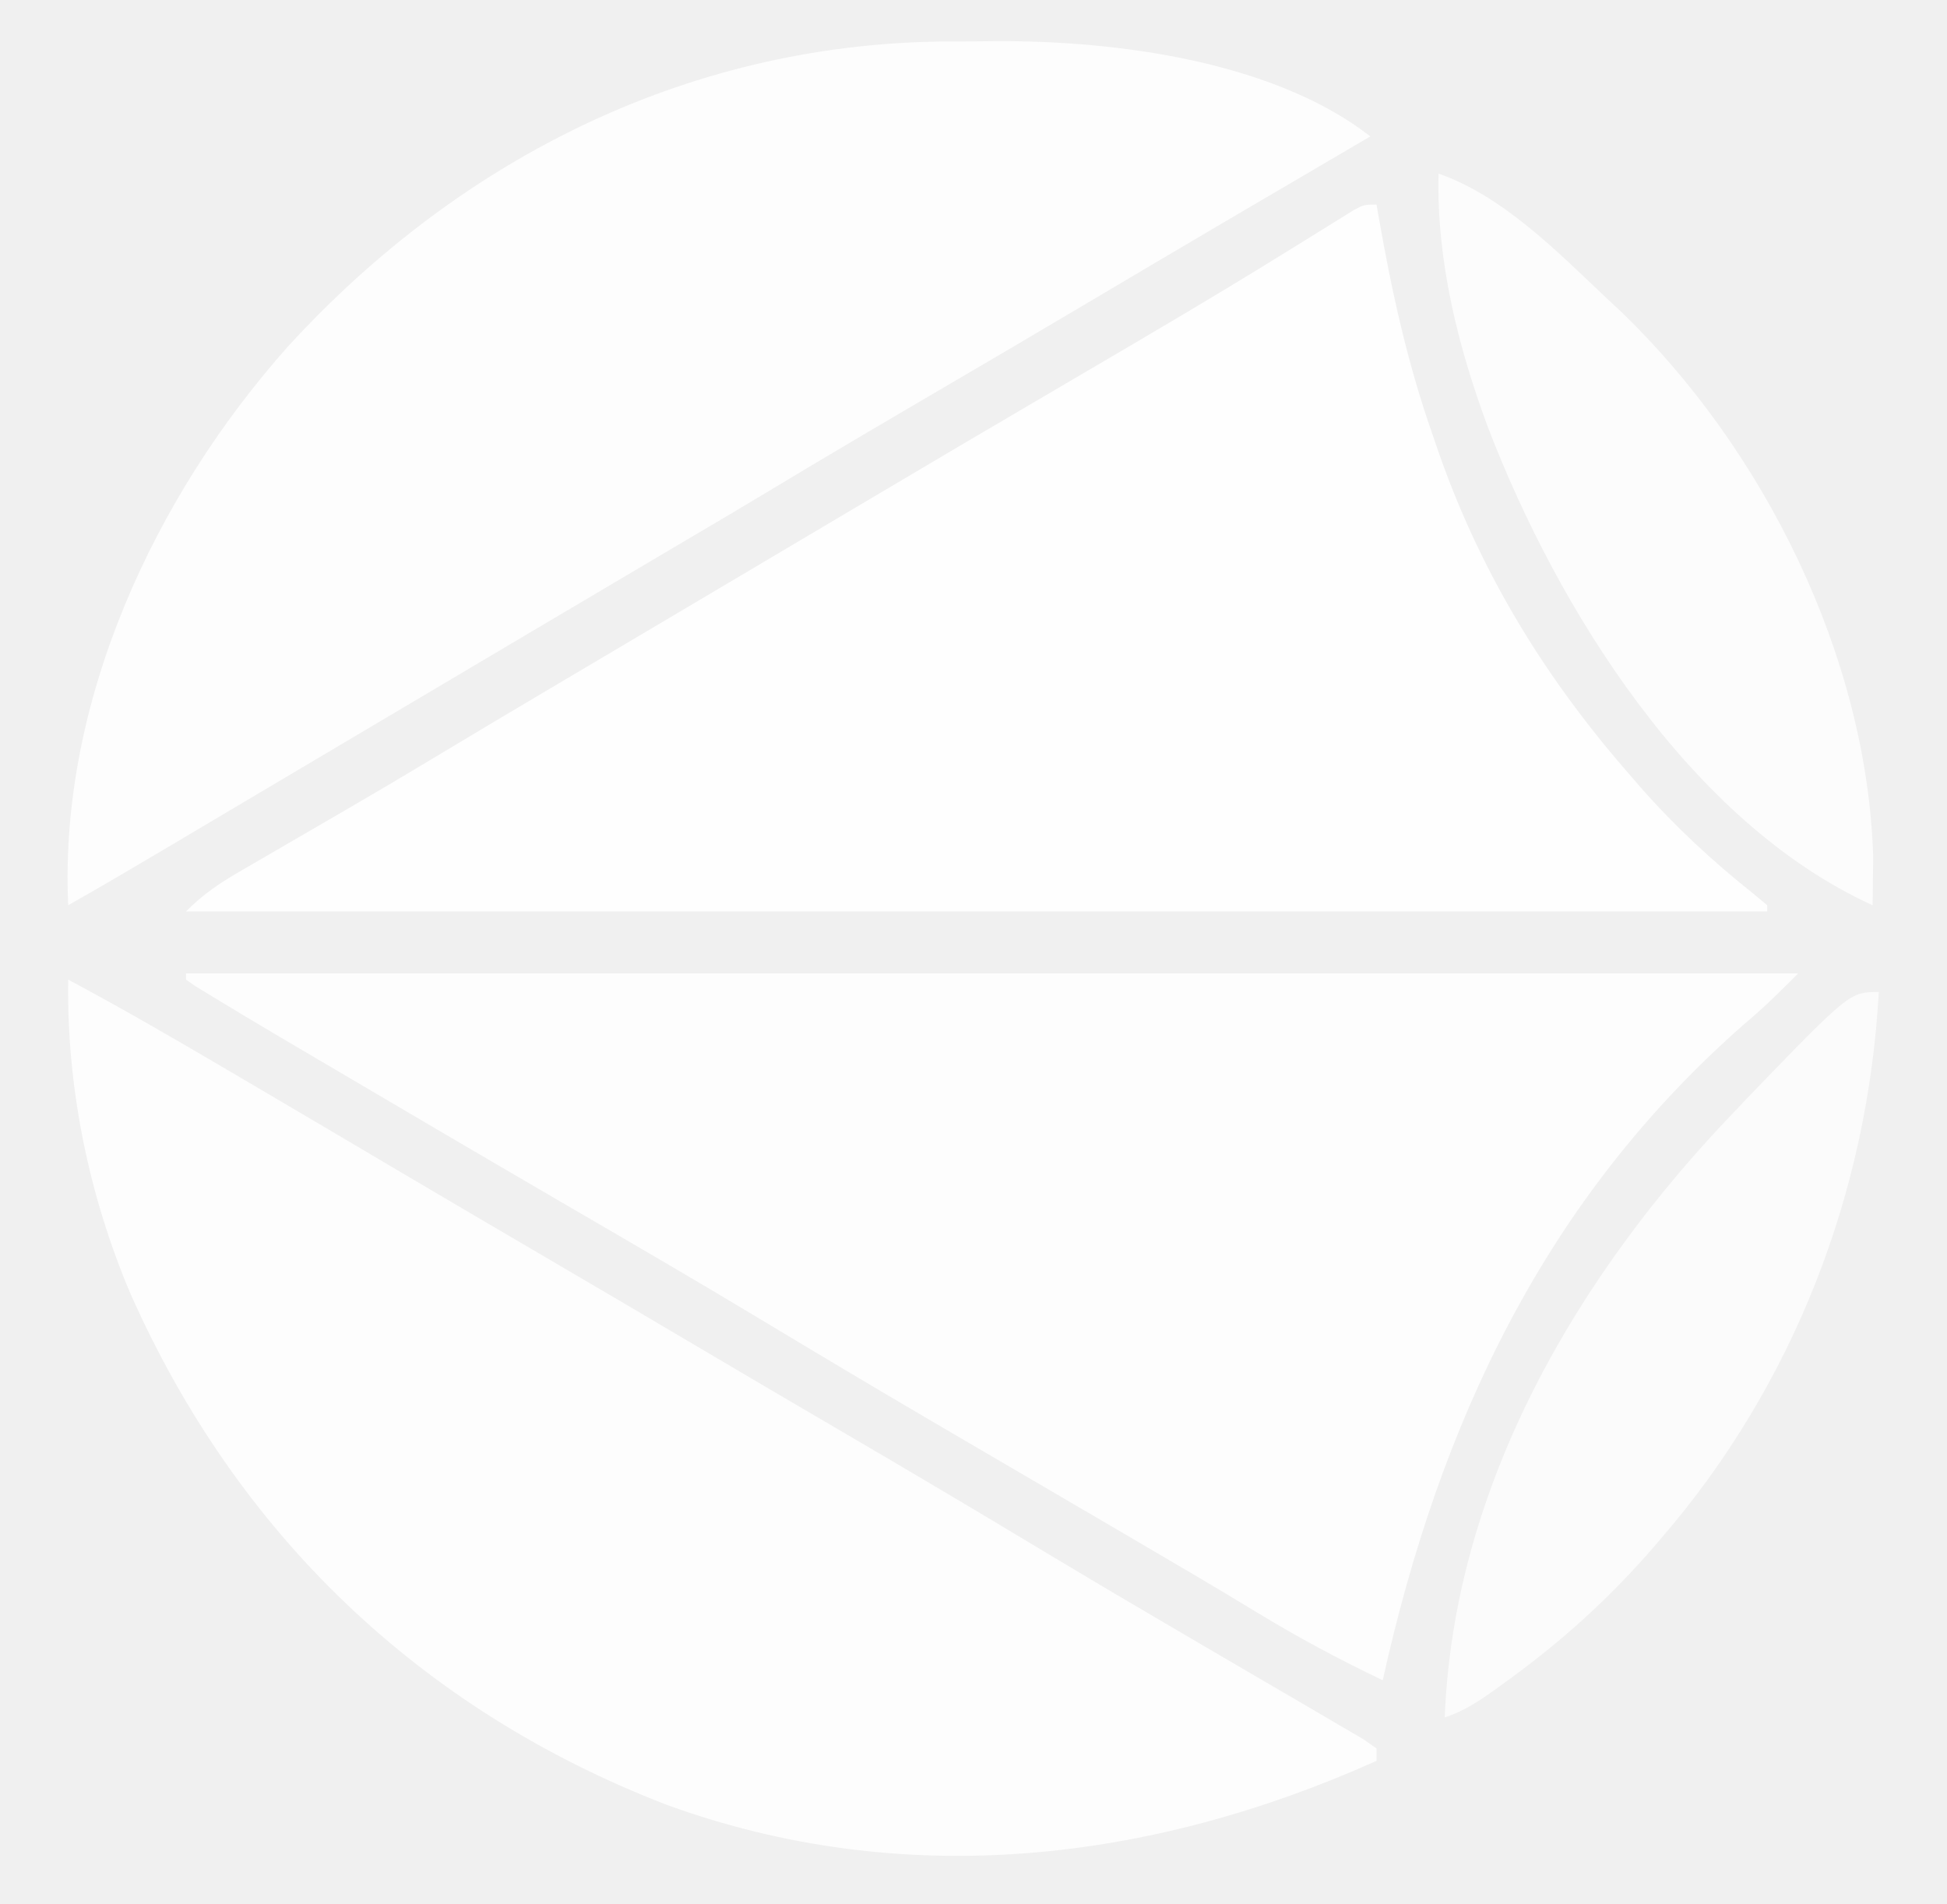
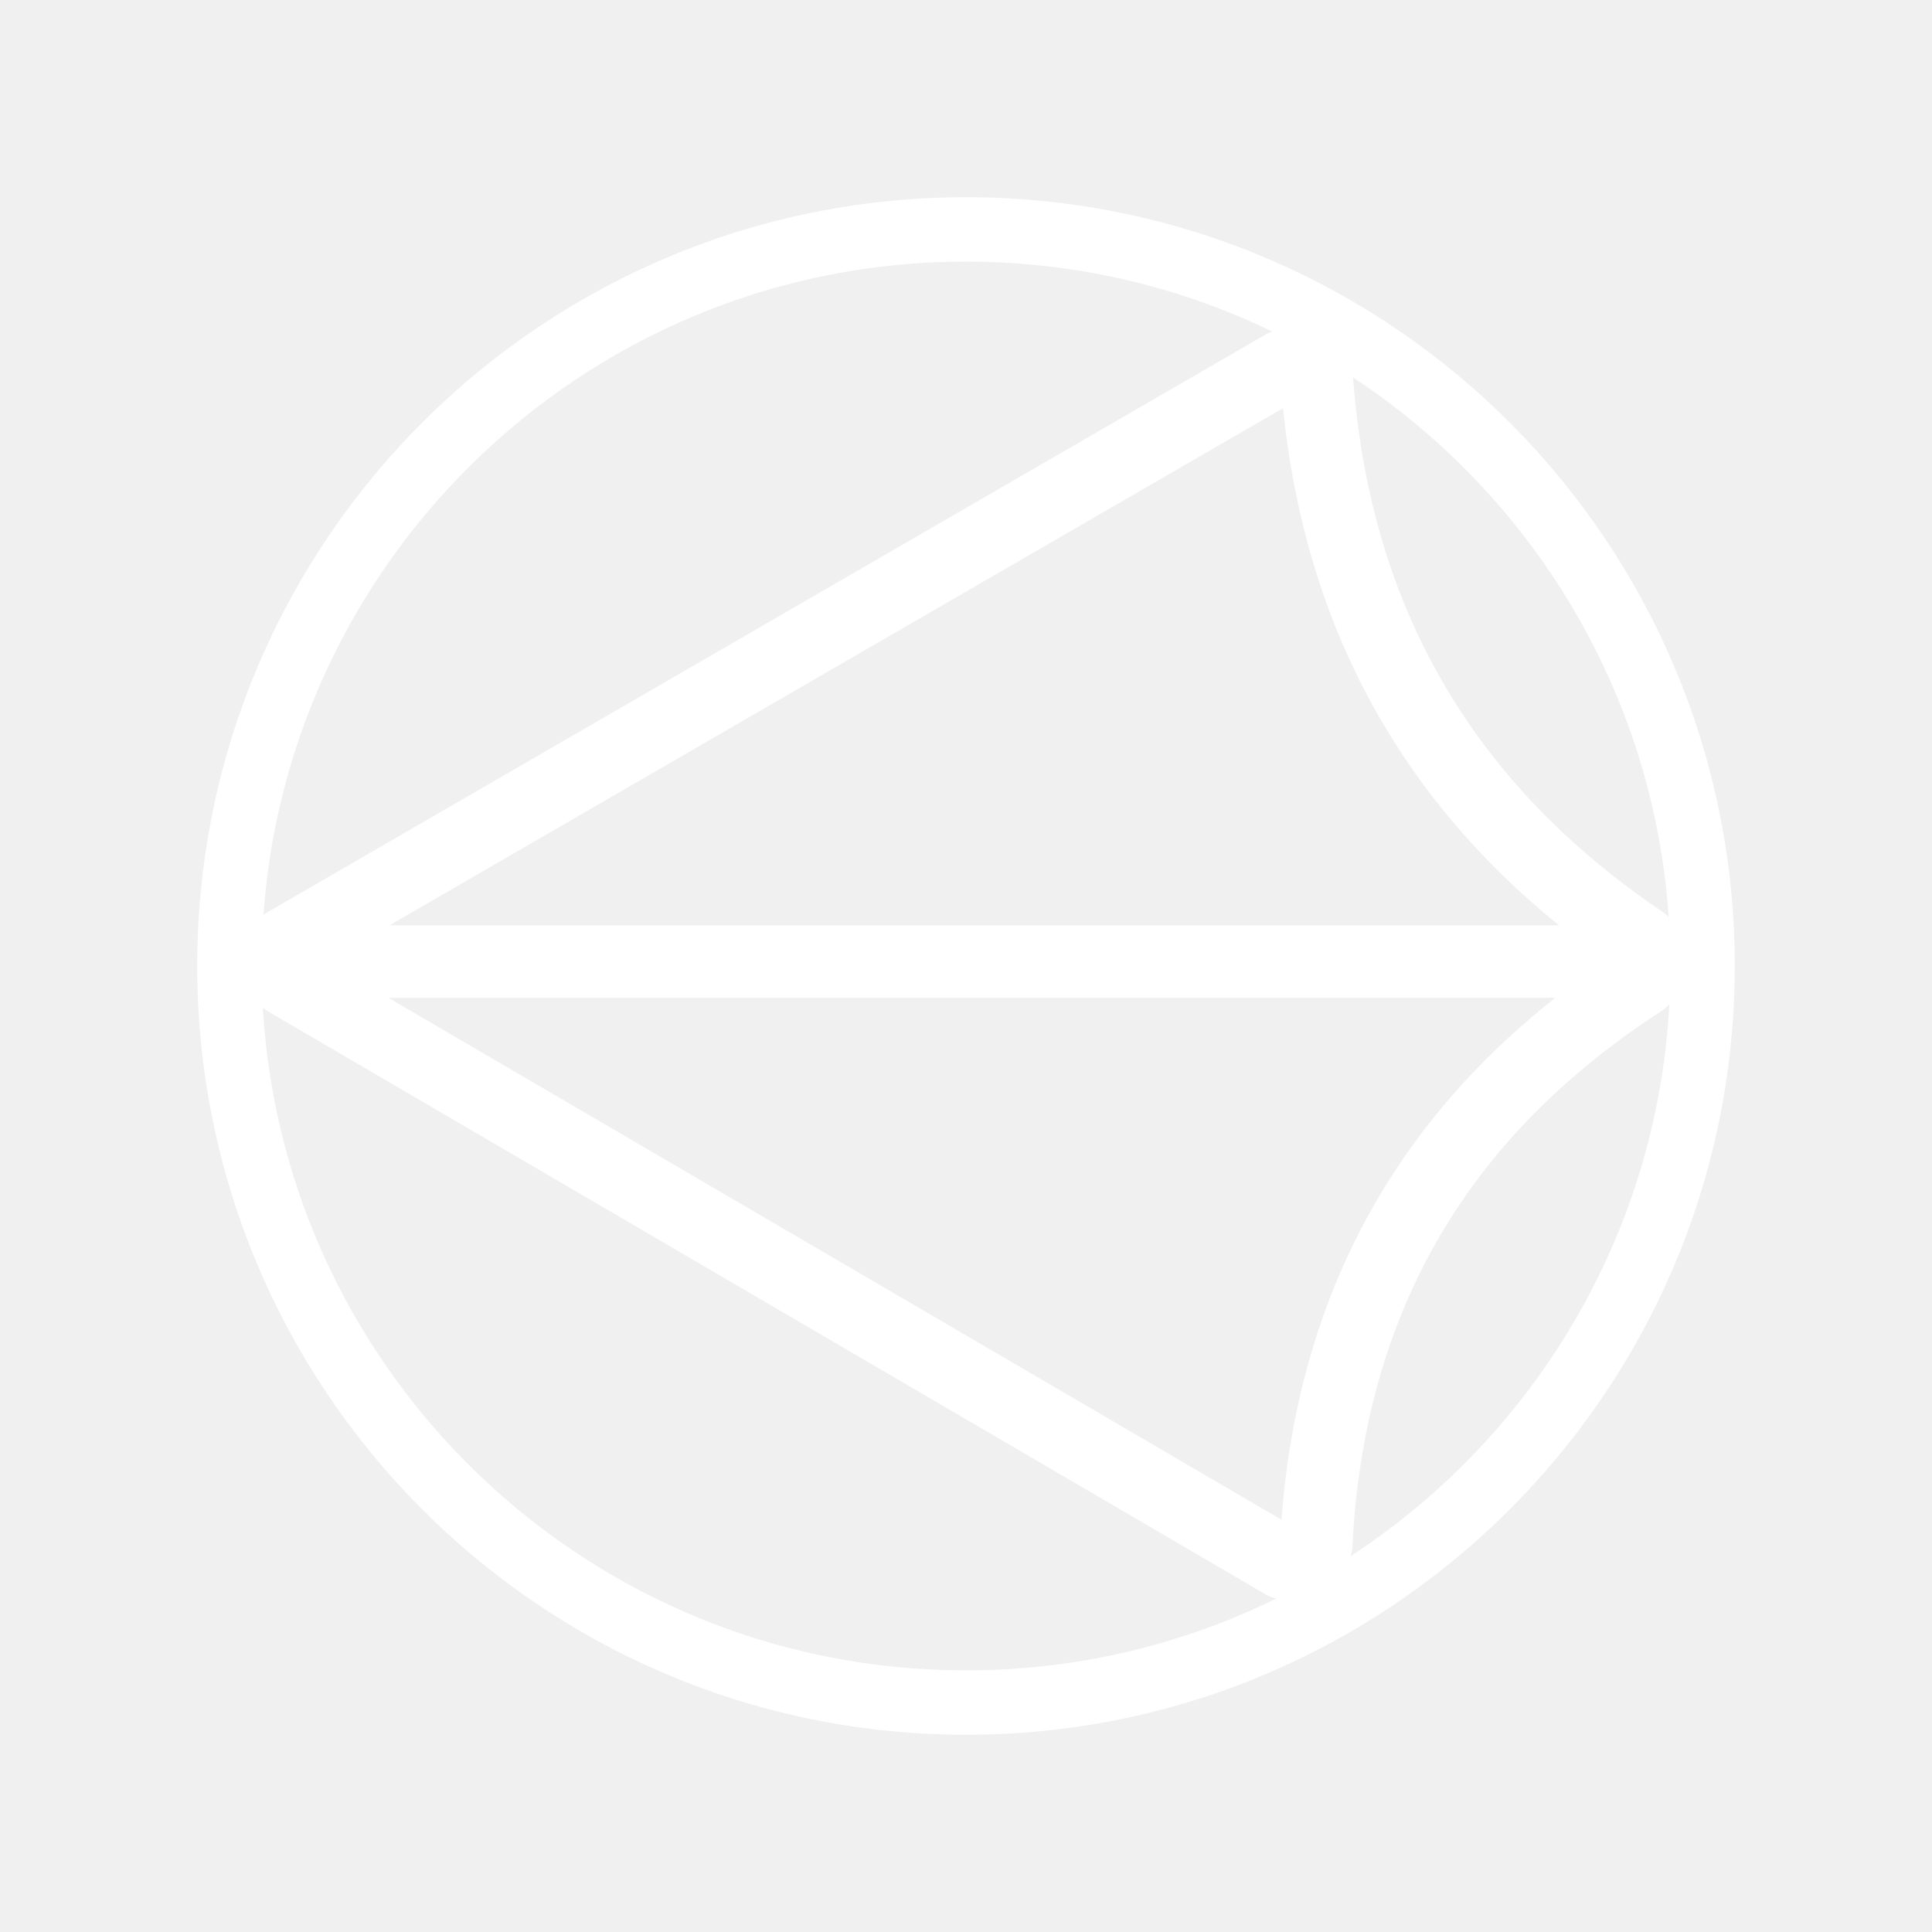
- <svg xmlns="http://www.w3.org/2000/svg" version="1.1" width="314" height="307">
-   <path d="M0 0 C103.62 0 207.24 0 314 0 C314 101.31 314 202.62 314 307 C210.38 307 106.76 307 0 307 C0 205.69 0 104.38 0 0 Z " fill="none" transform="translate(0,0)" />
-   <path d="M0 0 C85.8 0 171.6 0 260 0 C257.145 2.855 254.545 5.453 251.5 8 C219.14 36.285 202.17 72.608 193 114 C186.016 110.684 179.338 107.095 172.735 103.074 C165.993 98.974 159.186 94.985 152.375 91 C151.116 90.263 149.858 89.526 148.599 88.788 C142.866 85.431 137.132 82.077 131.396 78.725 C128.347 76.943 125.298 75.159 122.25 73.375 C121.648 73.023 121.047 72.671 120.427 72.308 C110.942 66.754 101.508 61.119 92.092 55.448 C82.193 49.496 72.215 43.685 62.229 37.88 C47.354 29.219 32.514 20.495 17.688 11.75 C16.817 11.238 15.947 10.725 15.05 10.197 C11.149 7.892 7.259 5.57 3.395 3.203 C2.739 2.803 2.084 2.402 1.409 1.989 C0.944 1.663 0.479 1.336 0 1 C0 0.67 0 0.34 0 0 Z " fill="#FDFDFD" transform="translate(30,157)" />
-   <path d="M0 0 C0.095 0.552 0.19 1.105 0.288 1.674 C2.399 13.773 4.931 25.409 9 37 C9.224 37.658 9.448 38.316 9.679 38.994 C16.337 58.445 26.544 75.425 40 91 C40.856 91.991 41.712 92.983 42.594 94.004 C48.196 100.357 54.137 105.859 60.762 111.137 C61.5 111.752 62.239 112.366 63 113 C63 113.33 63 113.66 63 114 C-21.15 114 -105.3 114 -192 114 C-189.056 111.056 -186.475 109.381 -182.891 107.305 C-182.292 106.956 -181.694 106.608 -181.077 106.249 C-179.799 105.505 -178.52 104.764 -177.24 104.024 C-174.563 102.478 -171.892 100.922 -169.221 99.367 C-167.907 98.602 -166.593 97.838 -165.279 97.074 C-160.957 94.562 -156.655 92.021 -152.375 89.438 C-145.687 85.403 -138.971 81.417 -132.25 77.438 C-131.672 77.095 -131.093 76.753 -130.497 76.4 C-127.521 74.637 -124.545 72.875 -121.568 71.113 C-116.994 68.405 -112.422 65.695 -107.849 62.985 C-105.607 61.656 -103.365 60.328 -101.124 59 C-95.521 55.68 -89.92 52.359 -84.32 49.035 C-72.483 42.01 -60.629 35.016 -48.75 28.062 C-37.501 21.477 -26.264 14.88 -15.18 8.02 C-14.351 7.508 -13.522 6.997 -12.669 6.47 C-11.047 5.468 -9.427 4.462 -7.81 3.452 C-7.082 3.002 -6.355 2.553 -5.605 2.09 C-4.957 1.686 -4.309 1.283 -3.641 0.867 C-2 0 -2 0 0 0 Z " fill="#FEFEFE" transform="translate(222,33)" />
-   <path d="M0 0 C8.387 4.493 16.616 9.234 24.812 14.062 C26.102 14.82 27.392 15.578 28.682 16.336 C37 21.225 45.308 26.131 53.611 31.045 C61.228 35.551 68.863 40.027 76.5 44.5 C85.886 49.997 95.261 55.51 104.62 61.051 C109.714 64.065 114.816 67.067 119.926 70.055 C120.827 70.582 120.827 70.582 121.746 71.119 C122.353 71.474 122.96 71.829 123.586 72.195 C134.941 78.836 146.257 85.533 157.524 92.322 C165.061 96.856 172.634 101.323 180.226 105.764 C182.098 106.859 183.971 107.956 185.843 109.053 C190.947 112.044 196.053 115.031 201.168 118.004 C202.55 118.815 203.931 119.626 205.312 120.438 C206.443 121.096 207.574 121.755 208.738 122.434 C209.485 122.951 210.231 123.467 211 124 C211 124.66 211 125.32 211 126 C174.414 142.404 134.641 147.023 96.355 133.034 C56.8 117.714 27.249 89.441 10.031 50.633 C3.284 34.724 -0.27 17.285 0 0 Z " fill="#FDFDFD" transform="translate(11,158)" />
-   <path d="M0 0 C2.244 0.003 4.487 -0.02 6.732 -0.046 C26.076 -0.13 51.38 3.211 66.945 15.316 C66.207 15.747 65.47 16.178 64.711 16.622 C50.164 25.134 35.634 33.672 21.142 42.277 C12.677 47.299 4.189 52.282 -4.305 57.253 C-12.691 62.161 -21.06 67.09 -29.38 72.109 C-34.005 74.894 -38.656 77.634 -43.305 80.378 C-51.622 85.287 -59.935 90.204 -68.243 95.128 C-69.375 95.799 -70.507 96.47 -71.674 97.162 C-73.982 98.53 -76.291 99.899 -78.6 101.267 C-85.361 105.275 -92.123 109.282 -98.885 113.289 C-104.134 116.399 -109.383 119.51 -114.63 122.623 C-117.095 124.086 -119.561 125.548 -122.026 127.01 C-123.755 128.036 -125.484 129.063 -127.214 130.089 C-132.471 133.207 -137.735 136.306 -143.055 139.316 C-144.571 106.535 -129.146 73.378 -107.644 49.235 C-79.506 18.455 -42.002 -0.123 0 0 Z " fill="#FDFDFD" transform="translate(154.0554,6.684326)" />
-   <path d="M0 0 C10.358 3.604 19.169 12.596 27 20 C27.749 20.696 28.498 21.392 29.27 22.109 C52.419 44.326 69.106 77.81 70.098 110.188 C70.086 111.116 70.074 112.044 70.062 113 C70.053 113.949 70.044 114.897 70.035 115.875 C70.024 116.576 70.012 117.278 70 118 C40.538 104.595 19.193 70.11 8 41 C3.136 27.967 -0.349 13.982 0 0 Z " fill="#FCFCFC" transform="translate(232,28)" />
-   <path d="M0 0 C-1.782 32.442 -13.772 63.373 -35 88 C-35.439 88.512 -35.878 89.024 -36.33 89.551 C-43.601 97.961 -51.327 104.891 -60.312 111.375 C-60.924 111.817 -61.535 112.258 -62.165 112.713 C-64.762 114.554 -66.962 115.987 -70 117 C-68.555 79.508 -48.479 45.389 -23 19 C-22.314 18.274 -21.628 17.549 -20.922 16.801 C-4.682 0 -4.682 0 0 0 Z " fill="#FBFBFB" transform="translate(303,160)" />
+ <svg xmlns="http://www.w3.org/2000/svg" width="1200" zoomAndPan="magnify" viewBox="0 0 900 900" height="1200" preserveAspectRatio="xMidYMid meet" version="1.0">
+   <defs>
+     <clipPath id="66a0b20305">
+       <path d="M 91 91 L 809 91 L 809 809 L 91 809 Z M 91 91 " clip-rule="nonzero" />
+     </clipPath>
+     <clipPath id="1985cc4336">
+       <path d="M 93.766 90 L 810.008 93.766 L 806.238 810.008 L 90 806.238 Z M 93.766 90 " clip-rule="nonzero" />
+     </clipPath>
+     <clipPath id="81a8835afe">
+       <path d="M 93.766 90 L 809.996 93.766 L 806.227 809.996 L 90 806.227 Z M 93.766 90 " clip-rule="nonzero" />
+     </clipPath>
+     <clipPath id="bb19c4aef4">
+       <path d="M 451.879 91.883 C 254.098 90.844 92.922 250.332 91.883 448.113 C 90.844 645.895 250.332 807.07 448.113 808.113 C 645.895 809.152 807.07 649.66 808.113 451.879 C 809.152 254.098 649.66 92.922 451.879 91.883 Z M 451.879 91.883 " clip-rule="nonzero" />
+     </clipPath>
+   </defs>
+   <g clip-path="url(#66a0b20305)">
+     <g clip-path="url(#1985cc4336)">
+       <g clip-path="url(#81a8835afe)">
+         <g clip-path="url(#bb19c4aef4)">
+           <path stroke-linecap="butt" transform="matrix(0.74999, 0.00394363, -0.00394363, 0.74999, 93.76611, 90.00003)" fill="none" stroke-linejoin="miter" d="M 477.49 -0 C 213.778 0.001 -0.002 213.779 -0 477.491 C 0.001 741.203 213.779 954.983 477.491 954.987 C 741.203 954.986 954.983 741.202 954.987 477.49 C 954.986 213.778 741.202 -0.002 477.49 -0 Z M 477.49 -0 " stroke="#ffffff" stroke-width="80" stroke-opacity="1" stroke-miterlimit="4" />
+         </g>
+       </g>
+     </g>
+   </g>
+   <path stroke-linecap="round" transform="matrix(0.649118, -0.375693, 0.375693, 0.649118, 110.1334, 433.3245)" fill="none" stroke-linejoin="miter" d="M 22.5 22.5 L 738.603 22.5 " stroke="#ffffff" stroke-width="45" stroke-opacity="1" stroke-miterlimit="4" />
+   <path stroke-linecap="round" transform="matrix(0.75, 0, 0, 0.75, 118.5871, 431.0569)" fill="none" stroke-linejoin="miter" d="M 22.498 22.502 L 858.321 22.502 " stroke="#ffffff" stroke-width="45" stroke-opacity="1" stroke-miterlimit="4" />
+   <path stroke-linecap="round" transform="matrix(0.647535, 0.378416, -0.378416, 0.647535, 127.1007, 433.3649)" fill="none" stroke-linejoin="miter" d="M 22.501 22.5 L 740.463 22.499 " stroke="#ffffff" stroke-width="45" stroke-opacity="1" stroke-miterlimit="4" />
+   <path stroke-linecap="round" transform="matrix(0.374792, -0.649639, 0.649639, 0.374792, 553.2172, 711.9292)" fill="none" stroke-linejoin="miter" d="M 30.939 74.391 C 165.852 5.186 300.762 5.203 435.675 74.439 " stroke="#ffffff" stroke-width="45" stroke-opacity="1" stroke-miterlimit="4" />
+   <path stroke-linecap="round" transform="matrix(-0.377512, -0.648062, 0.648062, -0.377512, 730.6436, 485.37)" fill="none" stroke-linejoin="miter" d="M 30.645 70.896 C 164.358 6.355 298.071 6.37 431.785 70.94 " stroke="#ffffff" stroke-width="45" stroke-opacity="1" stroke-miterlimit="4" />
</svg>
